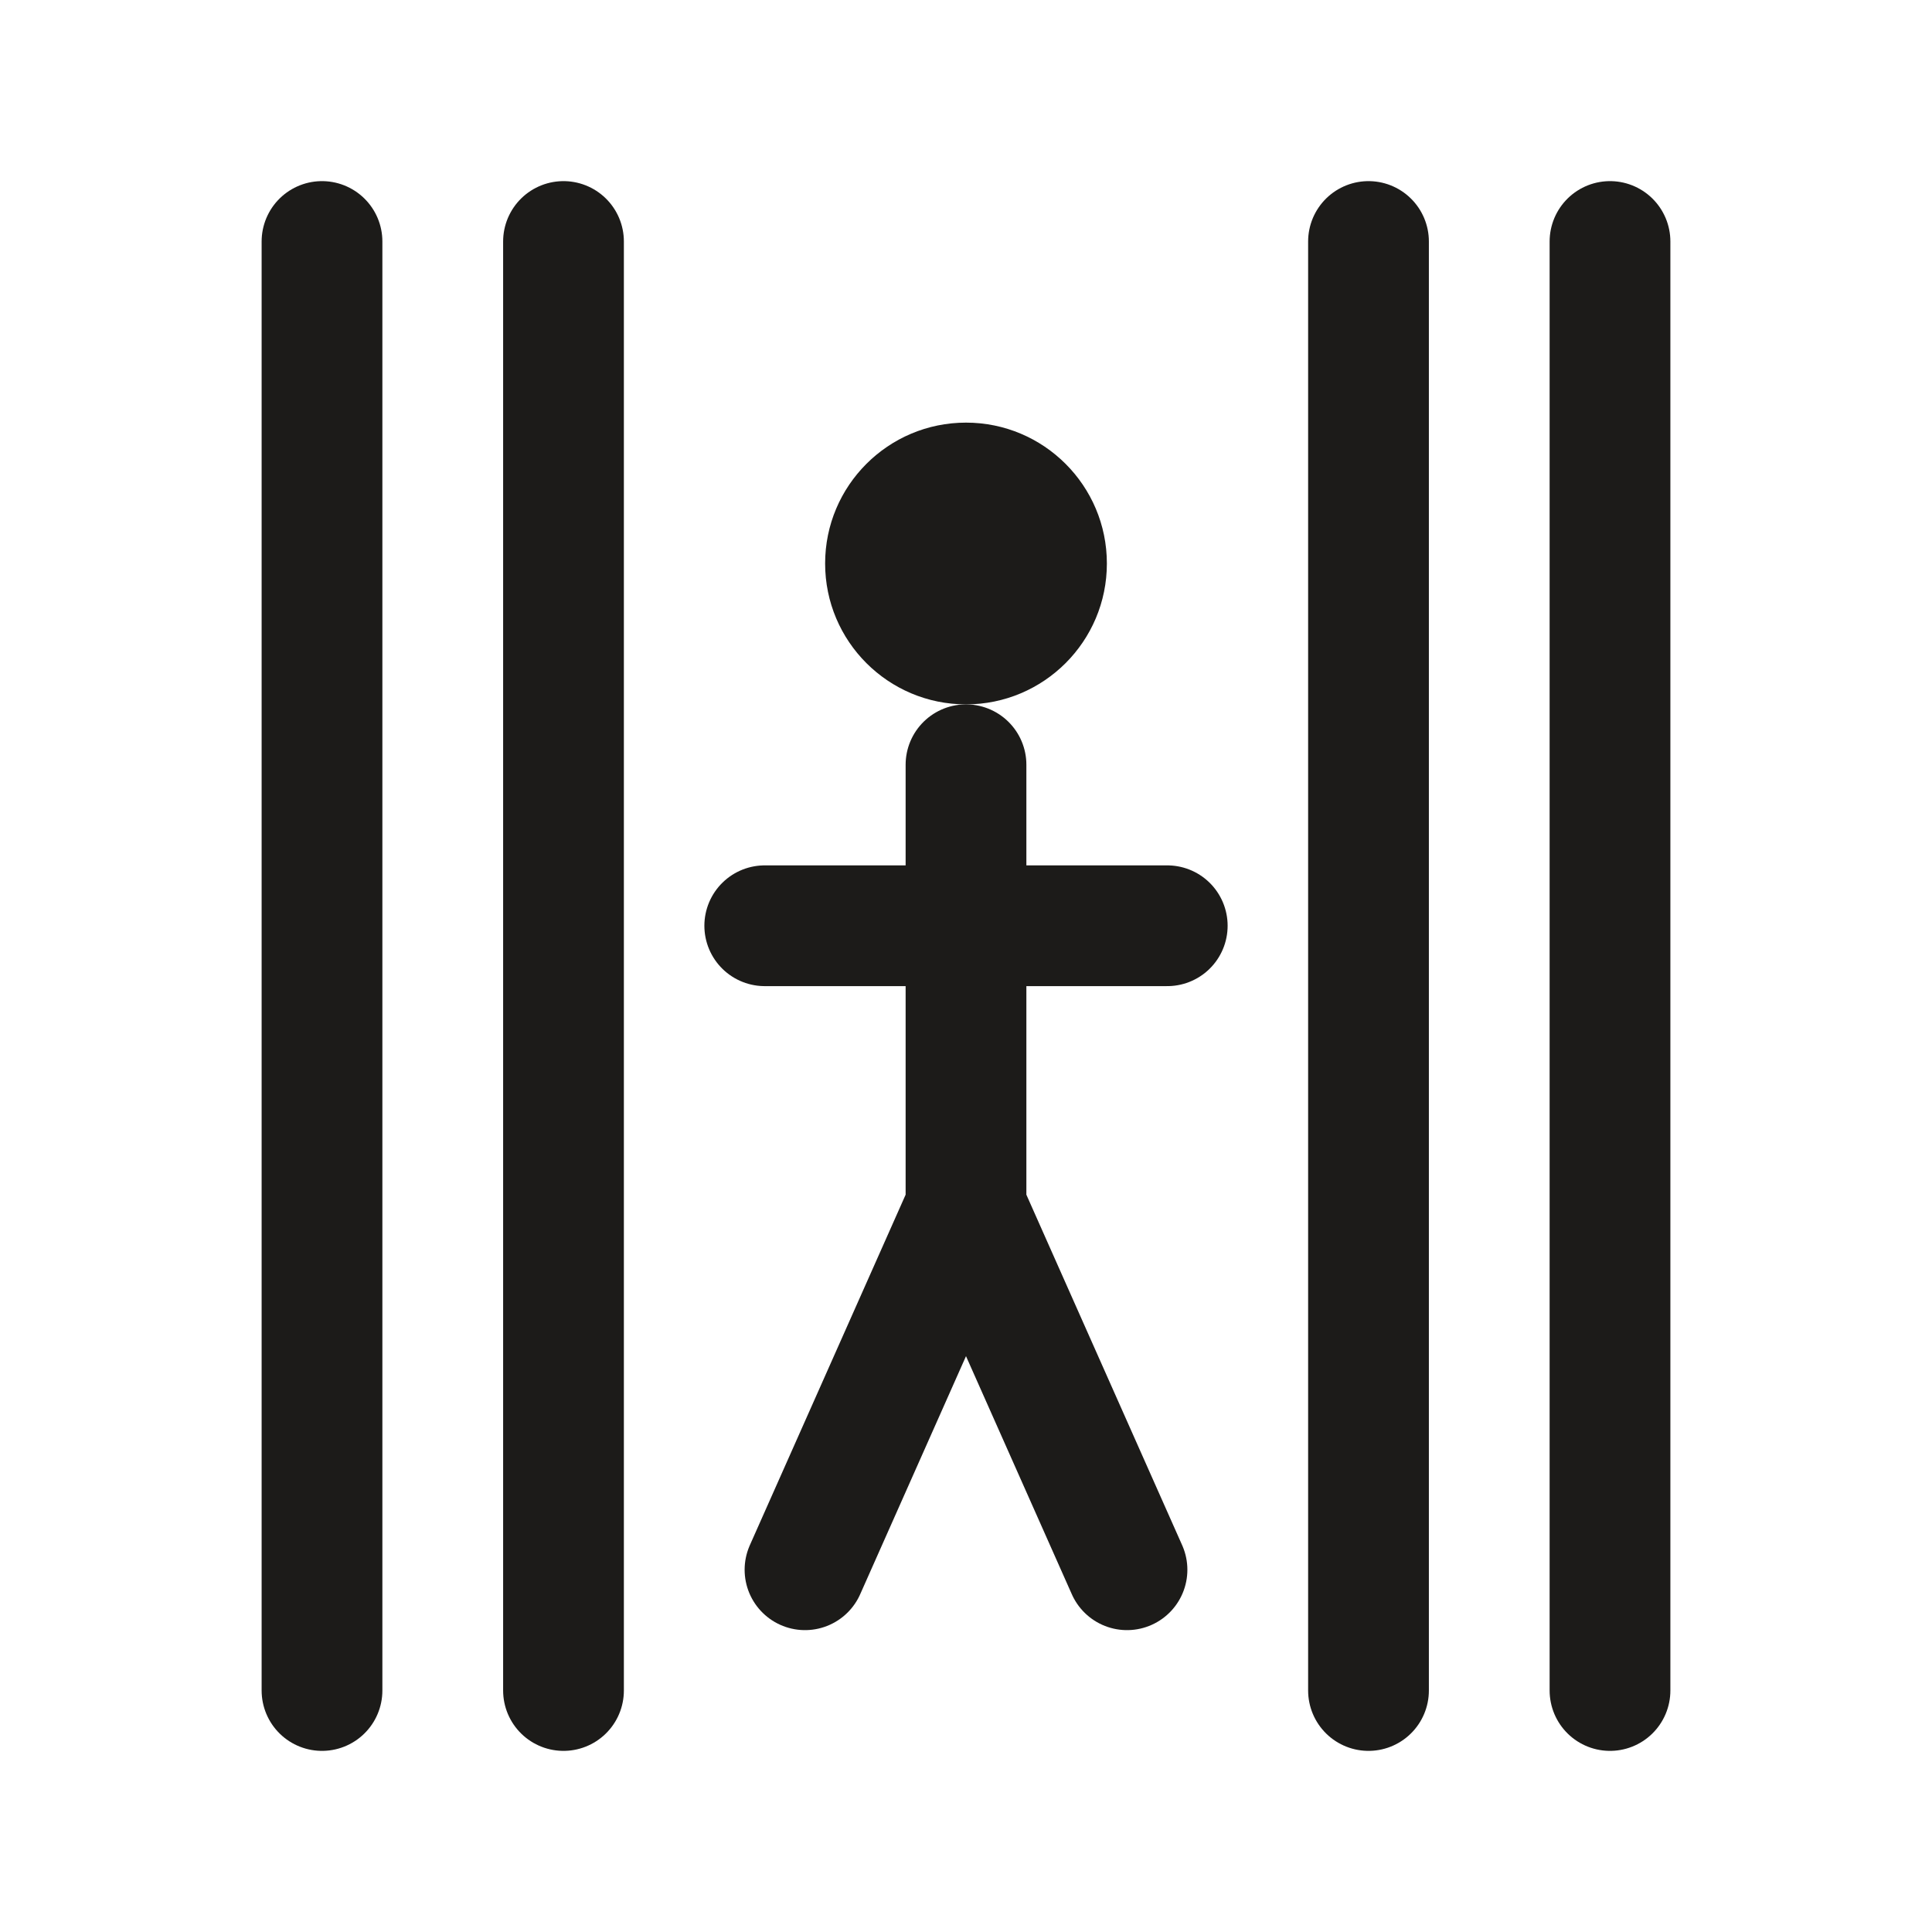
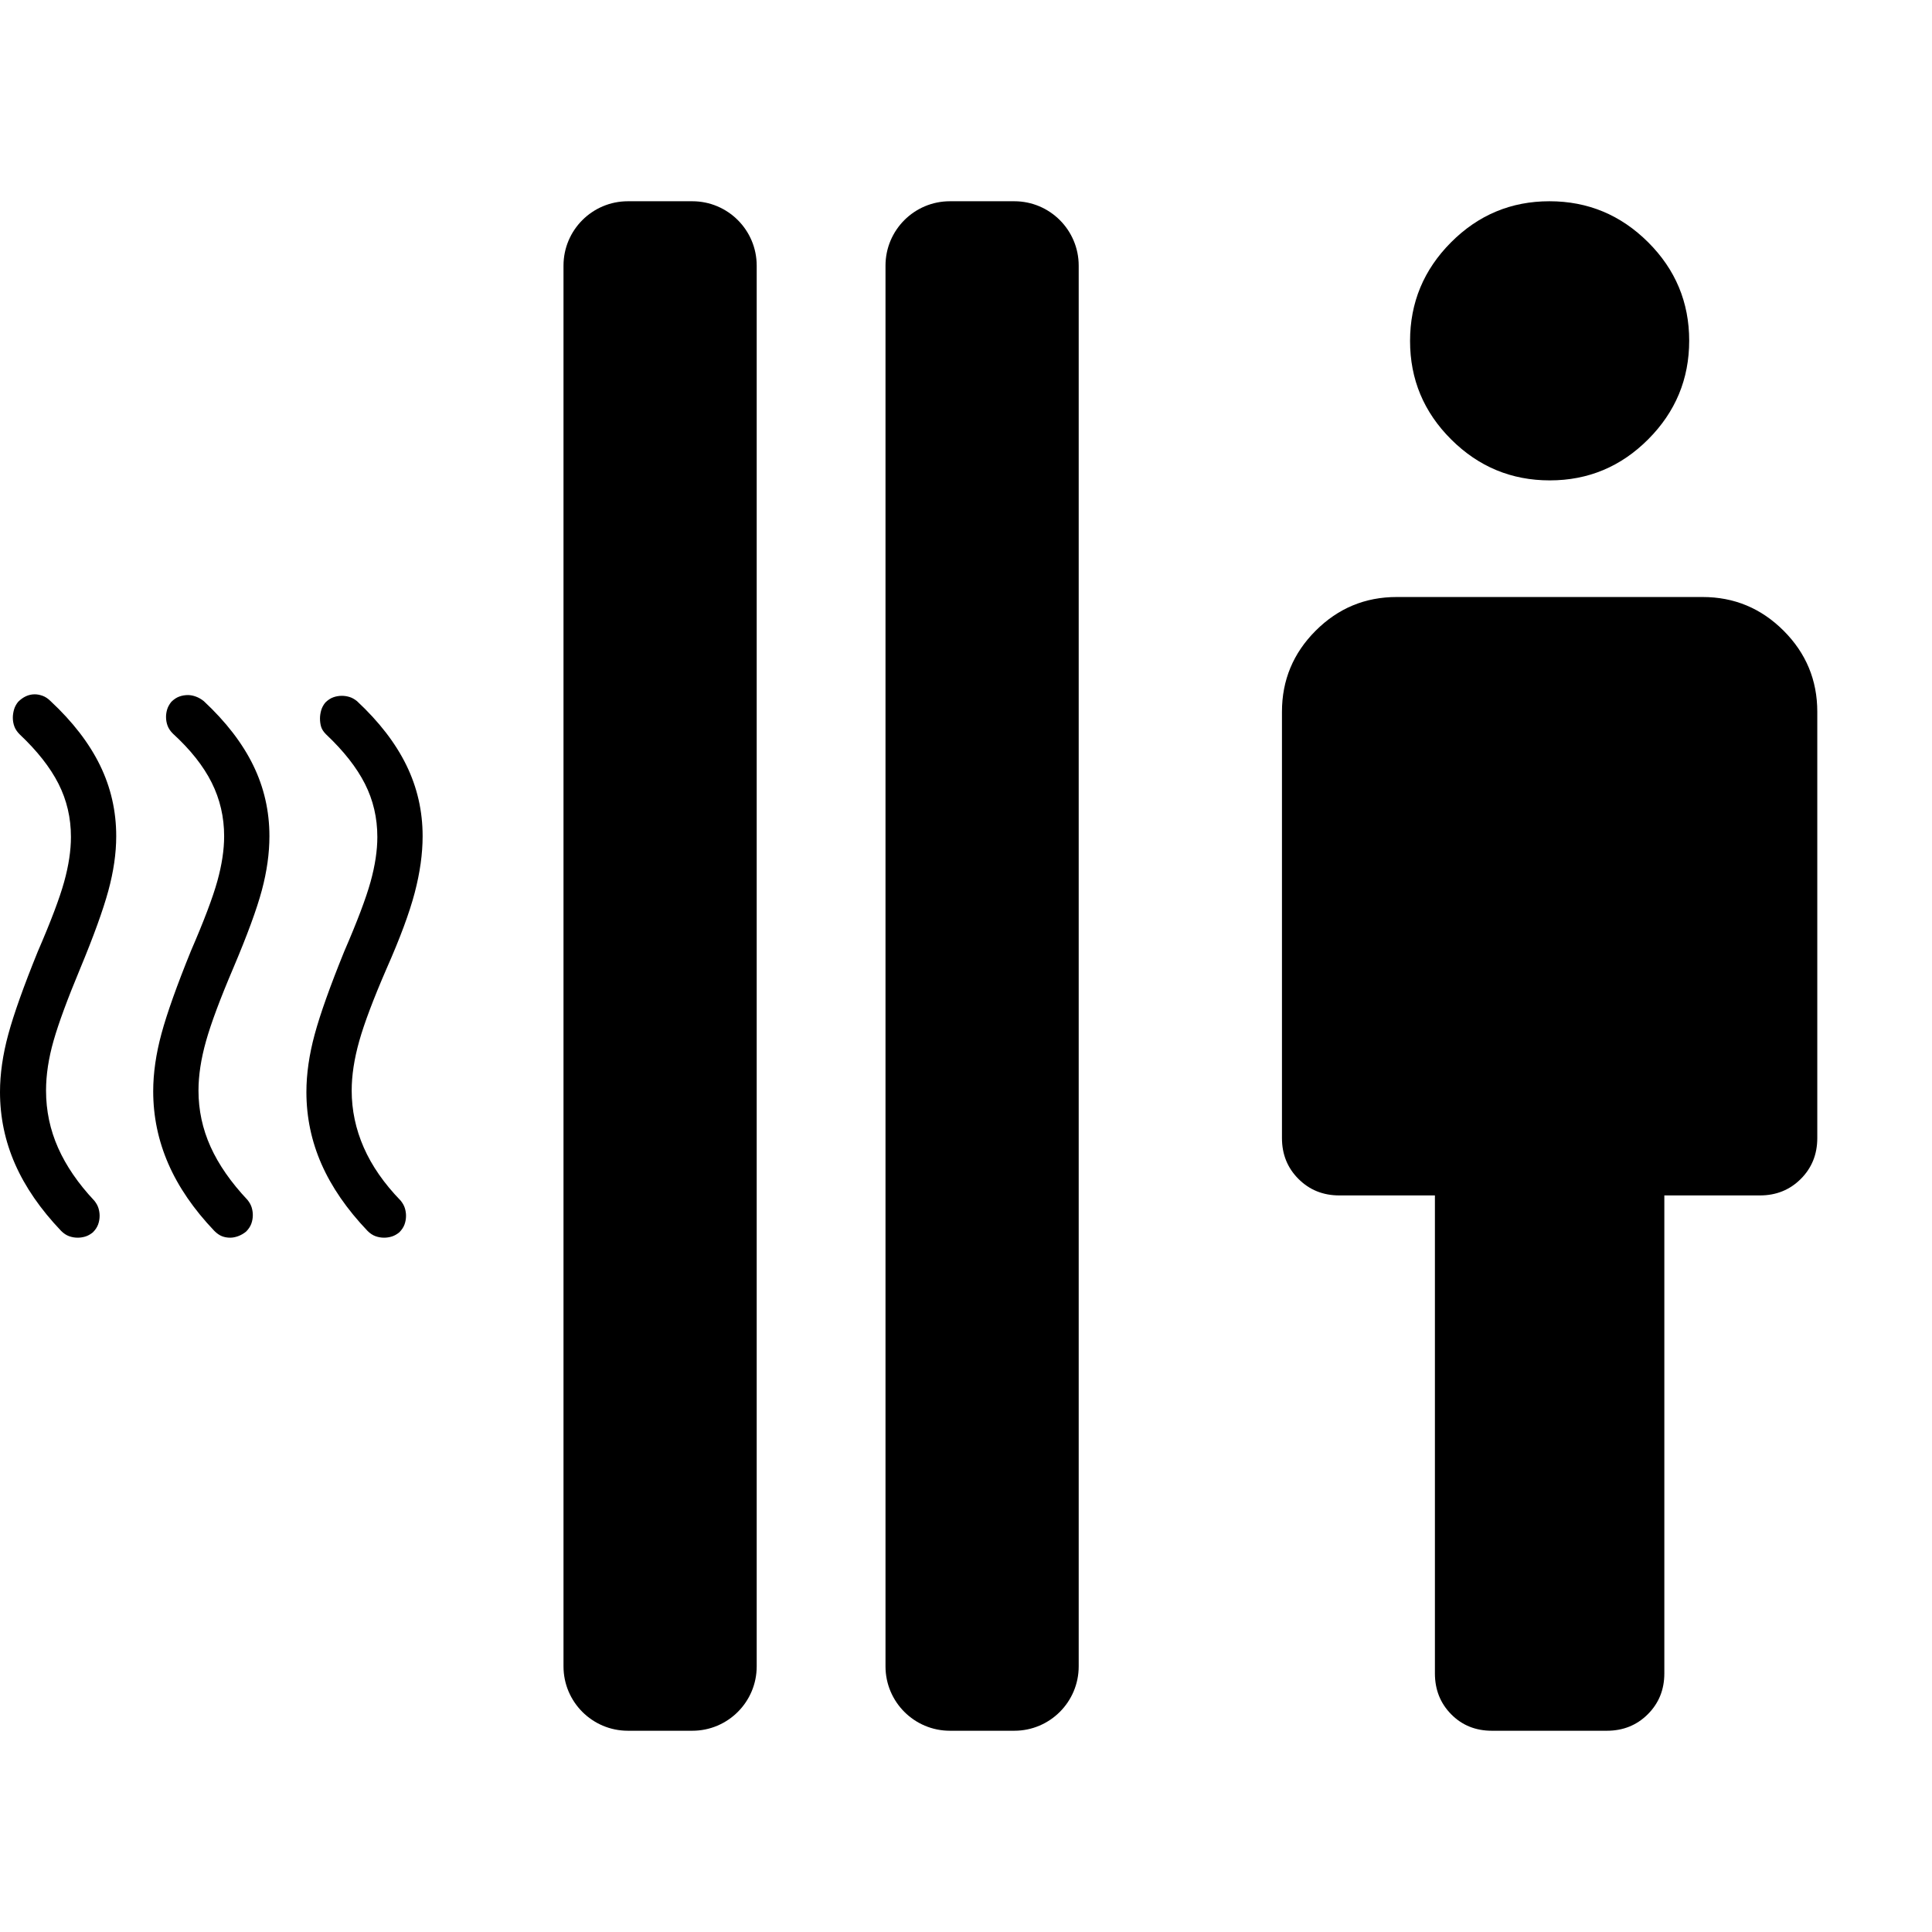
- <svg xmlns="http://www.w3.org/2000/svg" viewBox="0 0 48 48" width="96" height="96">
-   <path fill="none" stroke="#1C1B19" stroke-width="3" stroke-linecap="round" stroke-linejoin="round" d="M8 6v36M14 6v36M34 6v36M40 6v36" />
-   <circle cx="24" cy="14" r="3.5" fill="#1C1B19" />
-   <path fill="none" stroke="#1C1B19" stroke-width="3" stroke-linecap="round" stroke-linejoin="round" d="M24 19v11M24 30l-4 9M24 30l4 9M19 23h10" />
+ <svg xmlns="http://www.w3.org/2000/svg" viewBox="0 0 960 960">
+   <path transform="translate(0.0 345.0) scale(0.375 0.375) translate(-200 841)" d="M526-129q-5 4-10.5 6t-10.5 2q-6 0-11-2t-10-7q-41-43-61-89t-20-96q0-36 11-76.5T453-501q26-60 35-92.5t9-59.5q0-38-16.5-71T429-789q-5-5-7-10.5t-2-11.5q0-5 1.5-10t5.5-10q5-5 10.5-7t11.5-2q5 0 10.5 2t10.5 6q44 41 65.5 85t21.5 94q0 34-10 71.5T509-478q-26 61-36 96.5T463-316q0 39 16 74.5t49 70.5q4 5 5.5 10t1.5 10q0 6-2 11.5t-7 10.5Zm203 1q-5 4-10 5.5t-10 1.5q-6 0-11.5-2t-10.5-7q-41-43-61-88.5T606-314q0-36 11-76.5T656-500q26-60 35-92.5t9-59.5q0-38-16.5-70.5T632-788q-5-5-6.5-10t-1.5-11q0-5 1.5-10.5T631-830q5-5 10.5-7t11.5-2q5 0 10 1.5t10 5.5q44 41 65.5 85t21.5 94q0 35-10.5 75T712-477q-26 60-36 95.5T666-316q0 39 16 75.5t49 70.5q4 5 5.5 10t1.5 10q0 6-2 11.5t-7 10.5Zm-406 0q-5 4-10 5.5t-10 1.5q-6 0-11.5-2t-10.5-7q-41-43-61-88.5T200-314q0-36 11-76.5T250-500q26-60 35-92.5t9-59.5q0-38-16.5-70.5T226-788q-5-5-7-10.5t-2-11.5q0-5 1.5-10.5T224-831q5-5 10.5-7.5T246-841q5 0 10.5 2t10.5 7q44 41 65.5 85t21.5 94q0 34-10.5 72.5T306-477q-25 60-35 95t-10 66q0 40 16 76t48 70q4 5 5.5 10t1.5 10q0 6-2 11.5t-7 10.5Z" />
+   <path d="M312 100H344A32 32 0 0 1 376 132V828A32 32 0 0 1 344 860H312A32 32 0 0 1 280 828V132A32 32 0 0 1 312 100Z" />
+   <path d="M472 100H504A32 32 0 0 1 536 132V828A32 32 0 0 1 504 860H472A32 32 0 0 1 440 828V132A32 32 0 0 1 472 100Z" />
+   <path transform="translate(637.0 100.0) scale(0.95 0.95) translate(-340 880)" d="M420-110v-250h-50q-12.75 0-21.37-8.63Q340-377.25 340-390v-223q0-24.75 17.63-42.38Q375.25-673 400-673h160q24.75 0 42.38 17.62Q620-637.75 620-613v223q0 12.75-8.62 21.37Q602.75-360 590-360h-50v250q0 12.75-8.65 21.37Q522.71-80 509.93-80h-60.15Q437-80 428.5-88.63 420-97.25 420-110Zm60.08-624q-30.08 0-51.58-21.42t-21.5-51.5q0-30.08 21.42-51.58t51.5-21.5q30.08 0 51.58 21.42t21.5 51.5q0 30.08-21.42 51.58t-51.5 21.5Z" />
</svg>
